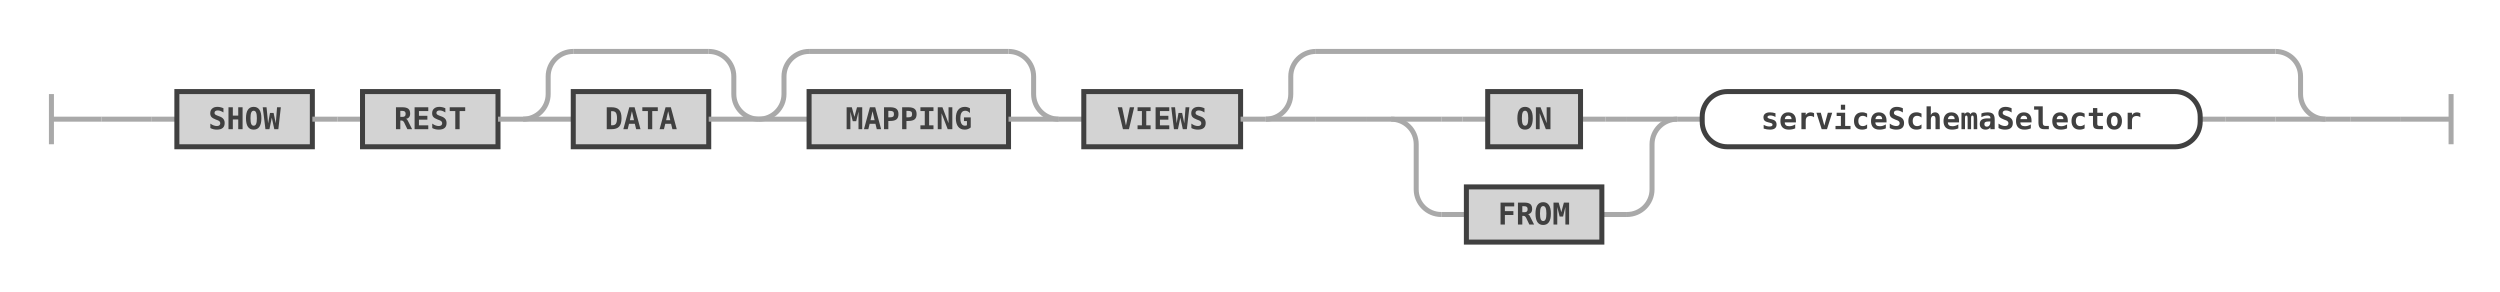
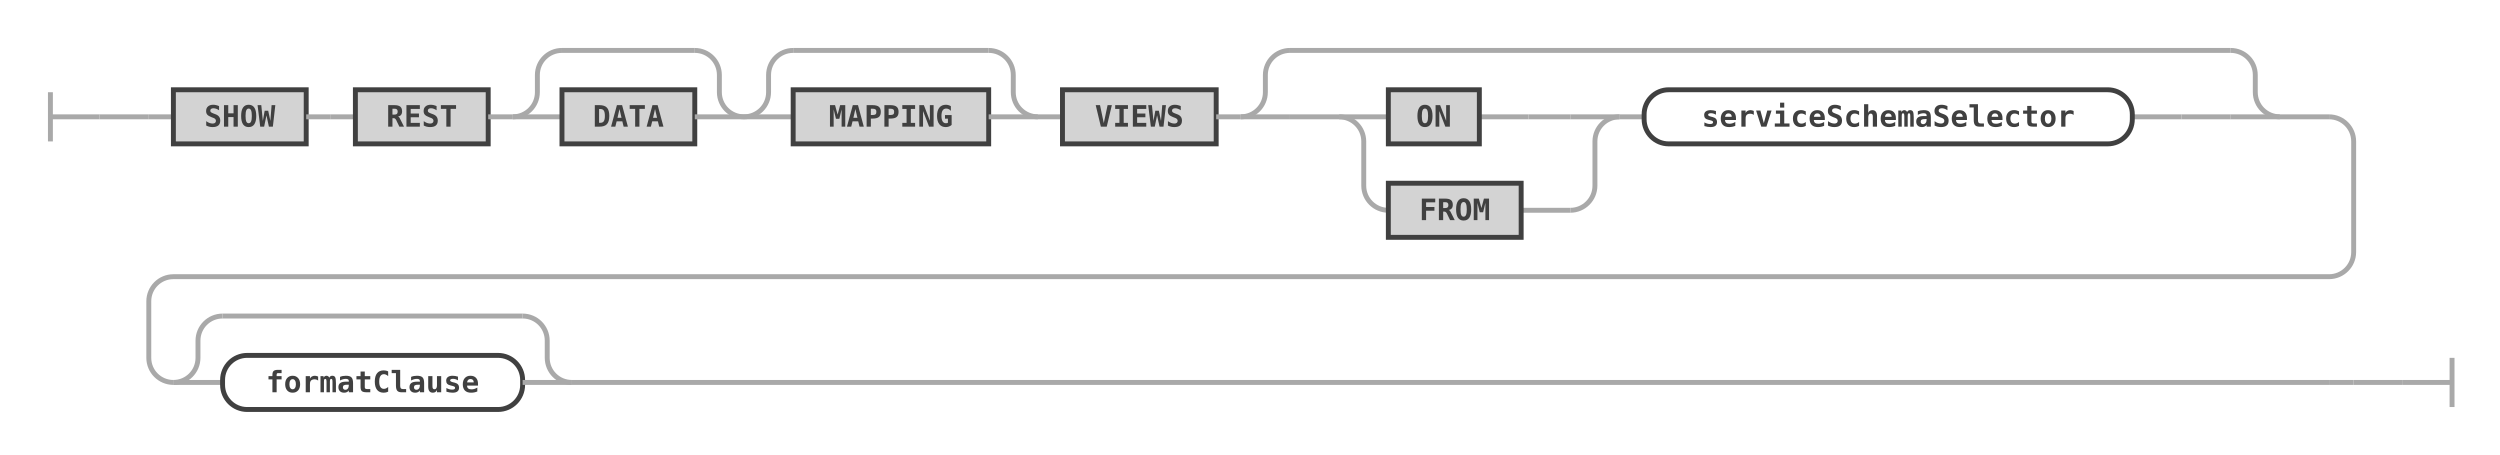
- <svg xmlns="http://www.w3.org/2000/svg" class="railroad-diagram" width="996.5" height="116" viewBox="0 0 996.5 116" id="showRestViewsStatement">
+ <svg xmlns="http://www.w3.org/2000/svg" class="railroad-diagram" width="1016.5" height="185" viewBox="0 0 1016.5 185" id="showRestViewsStatement">
  <g transform="translate(.5 .5)">
    <g>
      <path d="M20 37v20m0 -10h20" />
    </g>
    <g>
      <path d="M40 47h0" />
-       <path d="M956.5 47h0" />
+       <path d="M976.5 155h0" />
      <path d="M40 47h20" />
      <g>
        <path d="M60 47h0" />
+         <path d="M60 47h10" />
        <g>
-           <path d="M60 47h10" />
-           <path d="M926.5 47h10" />
+           <path d="M70 47h0" />
+           <path d="M926.5 47h20" />
          <g class="terminal ">
            <path d="M70 47h0" />
            <path d="M124 47h0" />
            <rect x="70" y="36" width="54" height="22" />
            <text x="97" y="51">SHOW</text>
          </g>
          <path d="M124 47h10" />
          <path d="M134 47h10" />
          <g class="terminal ">
            <path d="M144 47h0" />
            <path d="M198 47h0" />
            <rect x="144" y="36" width="54" height="22" />
            <text x="171" y="51">REST</text>
          </g>
          <path d="M198 47h10" />
          <g>
            <path d="M208 47h0" />
            <path d="M302 47h0" />
            <path d="M208 47a10 10 0 0 0 10 -10v-7a10 10 0 0 1 10 -10" />
            <g>
              <path d="M228 20h54" />
            </g>
            <path d="M282 20a10 10 0 0 1 10 10v7a10 10 0 0 0 10 10" />
            <path d="M208 47h20" />
            <g class="terminal ">
              <path d="M228 47h0" />
              <path d="M282 47h0" />
              <rect x="228" y="36" width="54" height="22" />
              <text x="255" y="51">DATA</text>
            </g>
            <path d="M282 47h20" />
          </g>
          <g>
            <path d="M302 47h0" />
            <path d="M421.5 47h0" />
            <path d="M302 47a10 10 0 0 0 10 -10v-7a10 10 0 0 1 10 -10" />
            <g>
              <path d="M322 20h79.5" />
            </g>
            <path d="M401.5 20a10 10 0 0 1 10 10v7a10 10 0 0 0 10 10" />
            <path d="M302 47h20" />
            <g class="terminal ">
              <path d="M322 47h0" />
              <path d="M401.5 47h0" />
              <rect x="322" y="36" width="79.5" height="22" />
              <text x="361.75" y="51">MAPPING</text>
            </g>
            <path d="M401.5 47h20" />
          </g>
          <path d="M421.5 47h10" />
          <g class="terminal ">
            <path d="M431.5 47h0" />
            <path d="M494 47h0" />
            <rect x="431.5" y="36" width="62.5" height="22" />
            <text x="462.75" y="51">VIEWS</text>
          </g>
          <path d="M494 47h10" />
          <g>
            <path d="M504 47h0" />
            <path d="M926.5 47h0" />
            <path d="M504 47a10 10 0 0 0 10 -10v-7a10 10 0 0 1 10 -10" />
            <g>
              <path d="M524 20h382.5" />
            </g>
            <path d="M906.5 20a10 10 0 0 1 10 10v7a10 10 0 0 0 10 10" />
            <path d="M504 47h20" />
            <g>
              <path d="M524 47h0" />
              <path d="M906.5 47h0" />
              <path d="M524 47h20" />
              <g>
                <path d="M544 47h0" />
                <g>
-                   <path d="M544 47h10" />
-                   <path d="M876.5 47h10" />
+                   <path d="M544 47h0" />
+                   <path d="M866.5 47h20" />
                  <g>
-                     <path d="M554 47h0" />
-                     <path d="M668 47h0" />
-                     <path d="M554 47h20" />
+                     <path d="M544 47h0" />
+                     <path d="M658 47h0" />
+                     <path d="M544 47h20" />
                    <g>
-                       <path d="M574 47h8.5" />
+                       <path d="M564 47h0" />
                      <g>
-                         <path d="M582.5 47h10" />
-                         <path d="M629.5 47h10" />
+                         <path d="M564 47h0" />
+                         <path d="M601 47h20" />
                        <g class="terminal ">
-                           <path d="M592.5 47h0" />
-                           <path d="M629.5 47h0" />
-                           <rect x="592.5" y="36" width="37" height="22" />
-                           <text x="611" y="51">ON</text>
+                           <path d="M564 47h0" />
+                           <path d="M601 47h0" />
+                           <rect x="564" y="36" width="37" height="22" />
+                           <text x="582.5" y="51">ON</text>
                        </g>
                      </g>
-                       <path d="M639.5 47h8.5" />
+                       <path d="M621 47h17" />
                    </g>
-                     <path d="M648 47h20" />
-                     <path d="M554 47a10 10 0 0 1 10 10v18a10 10 0 0 0 10 10" />
+                     <path d="M638 47h20" />
+                     <path d="M544 47a10 10 0 0 1 10 10v18a10 10 0 0 0 10 10" />
                    <g>
-                       <path d="M574 85h0" />
+                       <path d="M564 85h0" />
                      <g>
-                         <path d="M574 85h10" />
-                         <path d="M638 85h10" />
+                         <path d="M564 85h0" />
+                         <path d="M618 85h20" />
                        <g class="terminal ">
-                           <path d="M584 85h0" />
-                           <path d="M638 85h0" />
-                           <rect x="584" y="74" width="54" height="22" />
-                           <text x="611" y="89">FROM</text>
+                           <path d="M564 85h0" />
+                           <path d="M618 85h0" />
+                           <rect x="564" y="74" width="54" height="22" />
+                           <text x="591" y="89">FROM</text>
                        </g>
                      </g>
-                       <path d="M648 85h0" />
+                       <path d="M638 85h0" />
                    </g>
-                     <path d="M648 85a10 10 0 0 0 10 -10v-18a10 10 0 0 1 10 -10" />
+                     <path d="M638 85a10 10 0 0 0 10 -10v-18a10 10 0 0 1 10 -10" />
                  </g>
-                   <path d="M668 47h10" />
+                   <path d="M658 47h10" />
                  <g class="non-terminal ">
-                     <path d="M678 47h0" />
-                     <path d="M876.5 47h0" />
-                     <rect x="678" y="36" width="198.5" height="22" rx="10" ry="10" />
-                     <text x="777.25" y="51">serviceSchemaSelector</text>
+                     <path d="M668 47h0" />
+                     <path d="M866.5 47h0" />
+                     <rect x="668" y="36" width="198.5" height="22" rx="10" ry="10" />
+                     <text x="767.25" y="51">serviceSchemaSelector</text>
                  </g>
                </g>
                <path d="M886.5 47h0" />
              </g>
              <path d="M886.5 47h20" />
            </g>
            <path d="M906.5 47h20" />
          </g>
        </g>
-         <path d="M936.5 47h0" />
+         <path d="M946.5 47a10 10 0 0 1 10 10v45a10 10 0 0 1 -10 10h-876.5a10 10 0 0 0 -10 10v23a10 10 0 0 0 10 10" />
+         <g>
+           <path d="M70 155h0" />
+           <path d="M232 155h714.5" />
+           <g>
+             <path d="M70 155h0" />
+             <path d="M232 155h0" />
+             <path d="M70 155a10 10 0 0 0 10 -10v-7a10 10 0 0 1 10 -10" />
+             <g>
+               <path d="M90 128h122" />
+             </g>
+             <path d="M212 128a10 10 0 0 1 10 10v7a10 10 0 0 0 10 10" />
+             <path d="M70 155h20" />
+             <g class="non-terminal ">
+               <path d="M90 155h0" />
+               <path d="M212 155h0" />
+               <rect x="90" y="144" width="122" height="22" rx="10" ry="10" />
+               <text x="151" y="159">formatClause</text>
+             </g>
+             <path d="M212 155h20" />
+           </g>
+         </g>
+         <path d="M946.5 155h10" />
+         <path d="M956.5 155h0" />
      </g>
-       <path d="M936.5 47h20" />
+       <path d="M956.5 155h20" />
    </g>
-     <path d="M 956.5 47 h 20 m 0 -10 v 20" />
+     <path d="M 976.5 155 h 20 m 0 -10 v 20" />
  </g>
  <defs>
    <style type="text/css">
svg.railroad-diagram path { stroke-width: 2; stroke: darkgray; fill: rgba(0, 0, 0, 0); }svg.railroad-diagram text { font: bold 12px Hack, "Source Code Pro", monospace; text-anchor: middle; fill: #404040; }svg.railroad-diagram text.comment { font: italic 10px Hack, "Source Code Pro", monospace; fill: #404040; }svg.railroad-diagram g.terminal rect { stroke-width: 2; stroke: #404040; fill: rgba(200, 200, 200, 0.8); }svg.railroad-diagram g.non-terminal rect { stroke-width: 2; stroke: #404040; fill: rgba(255, 255, 255, 1); }svg.railroad-diagram text.diagram-text { font-size: 12px Hack, "Source Code Pro", monospace; fill: red; }svg.railroad-diagram path.diagram-text { stroke-width: 1; stroke: red; fill: red; cursor: help; }
 
</style>
  </defs>
</svg>
